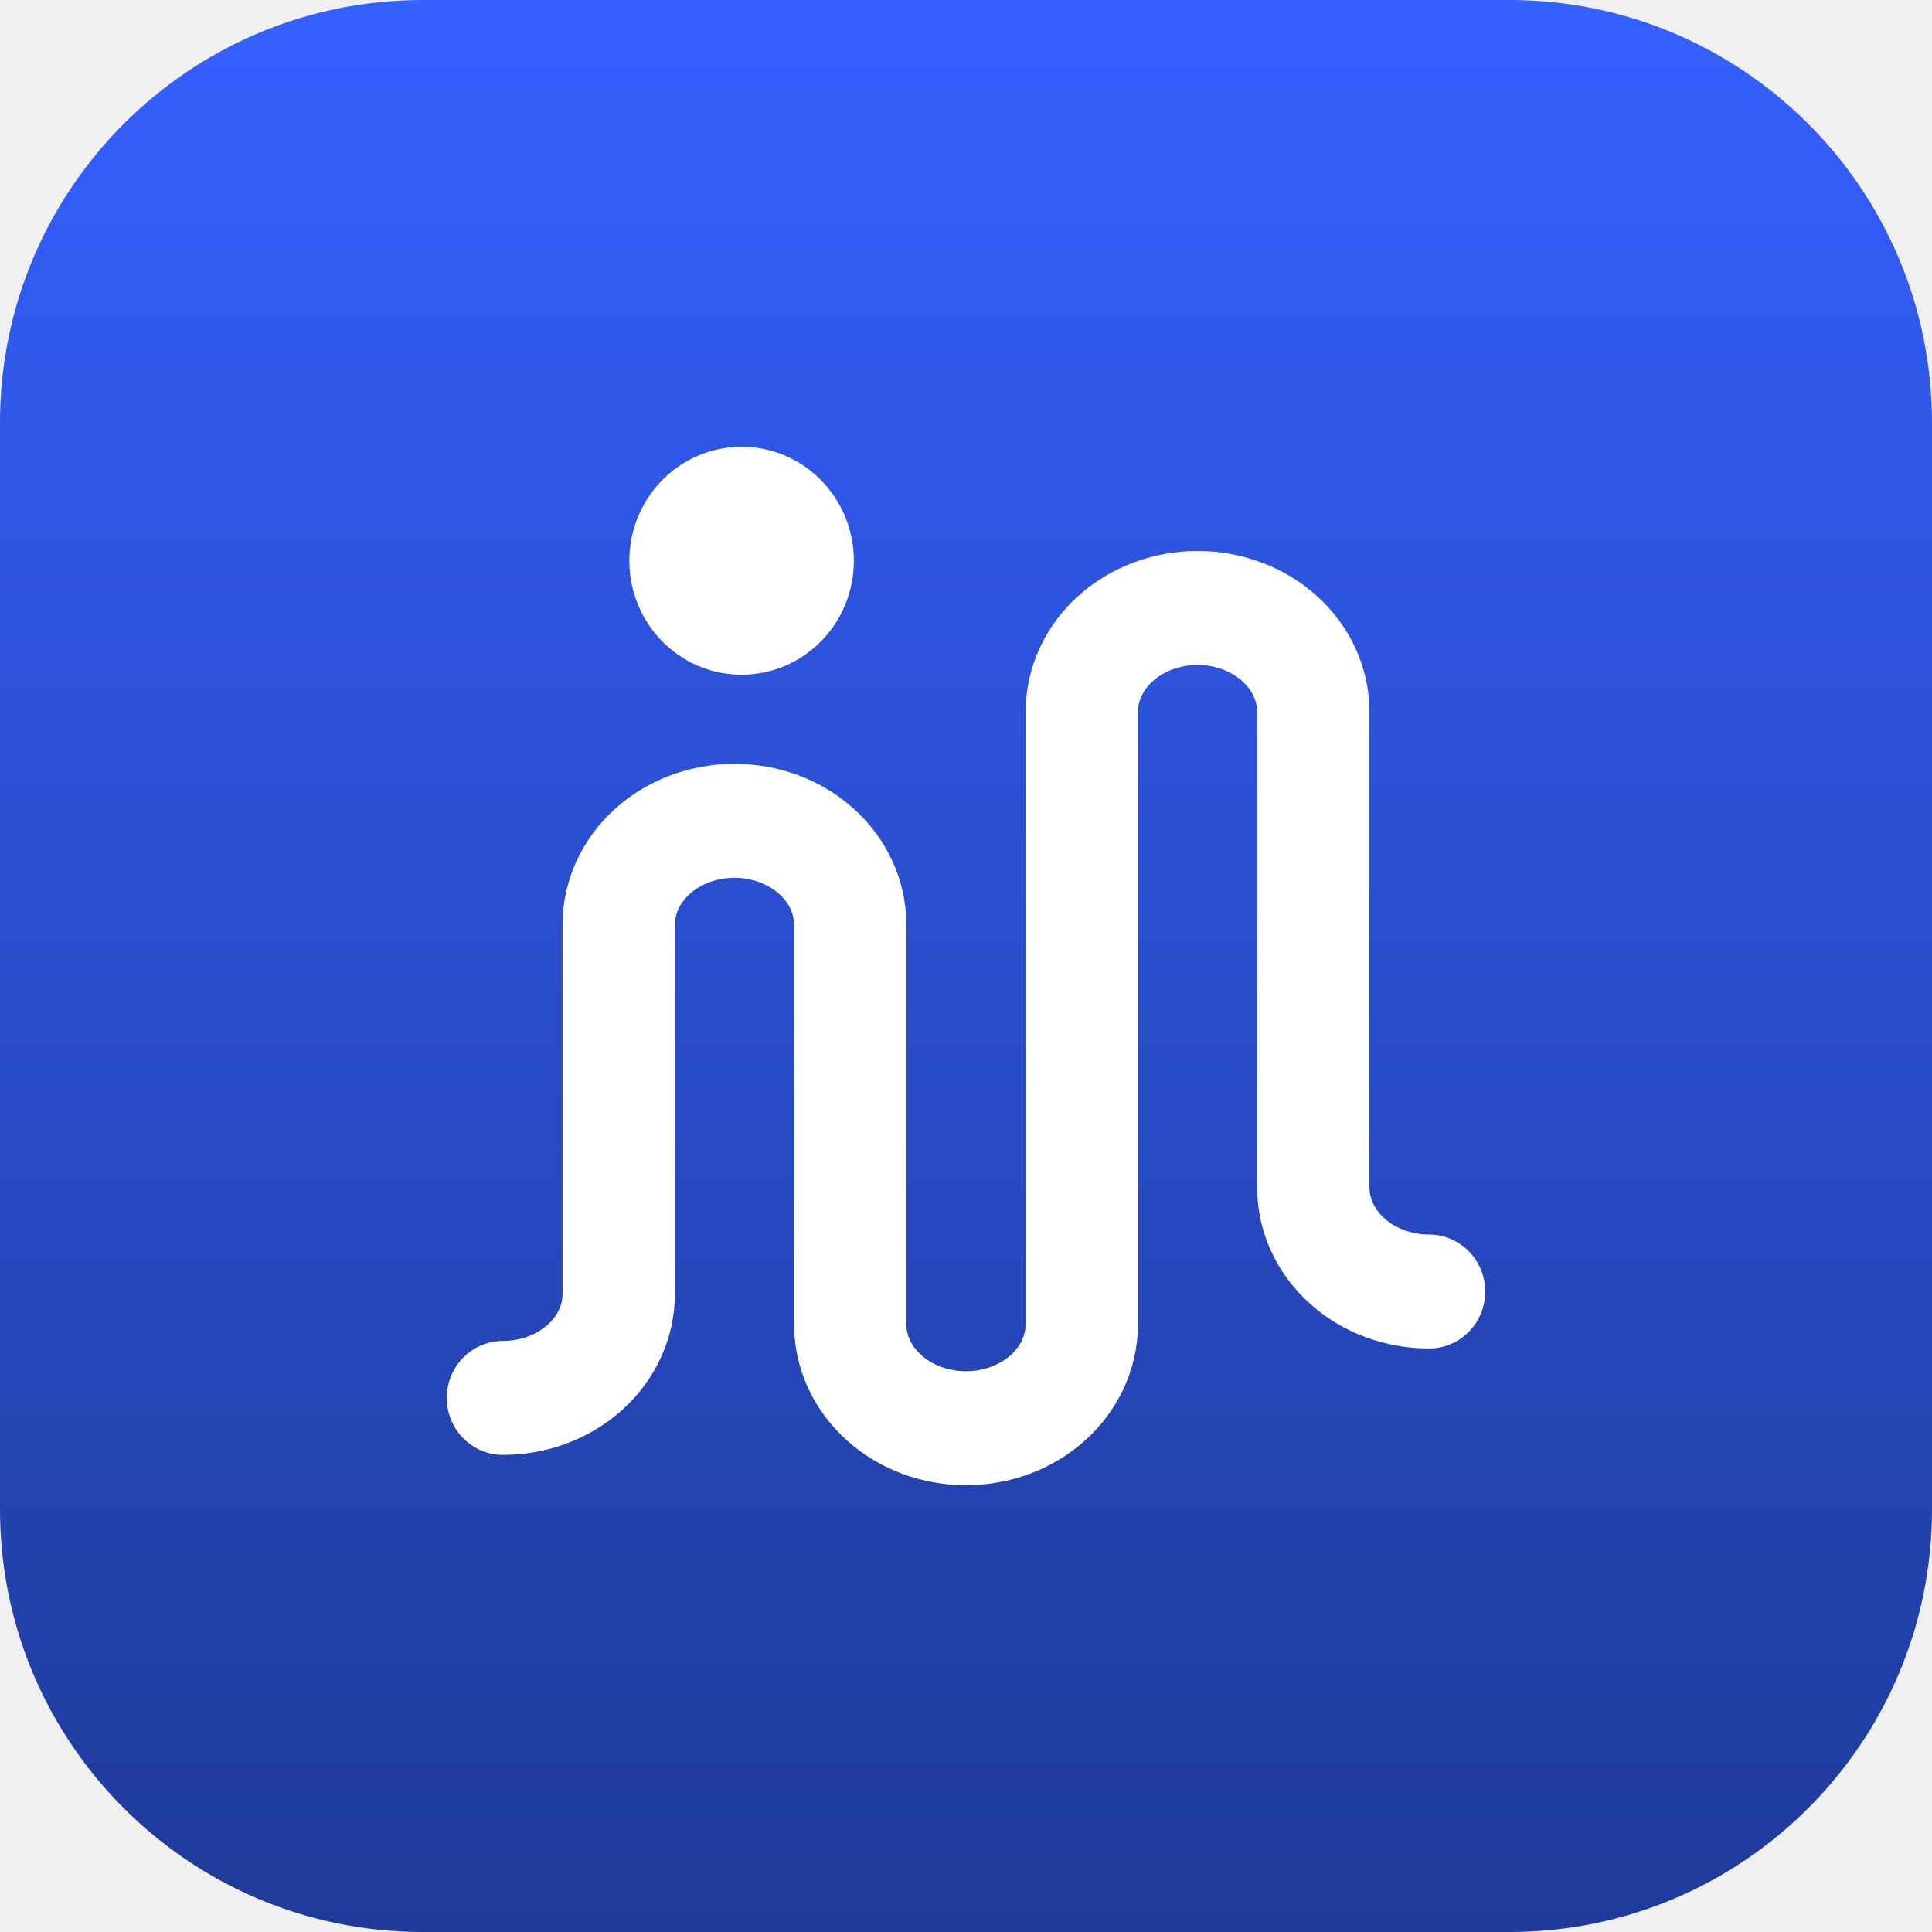
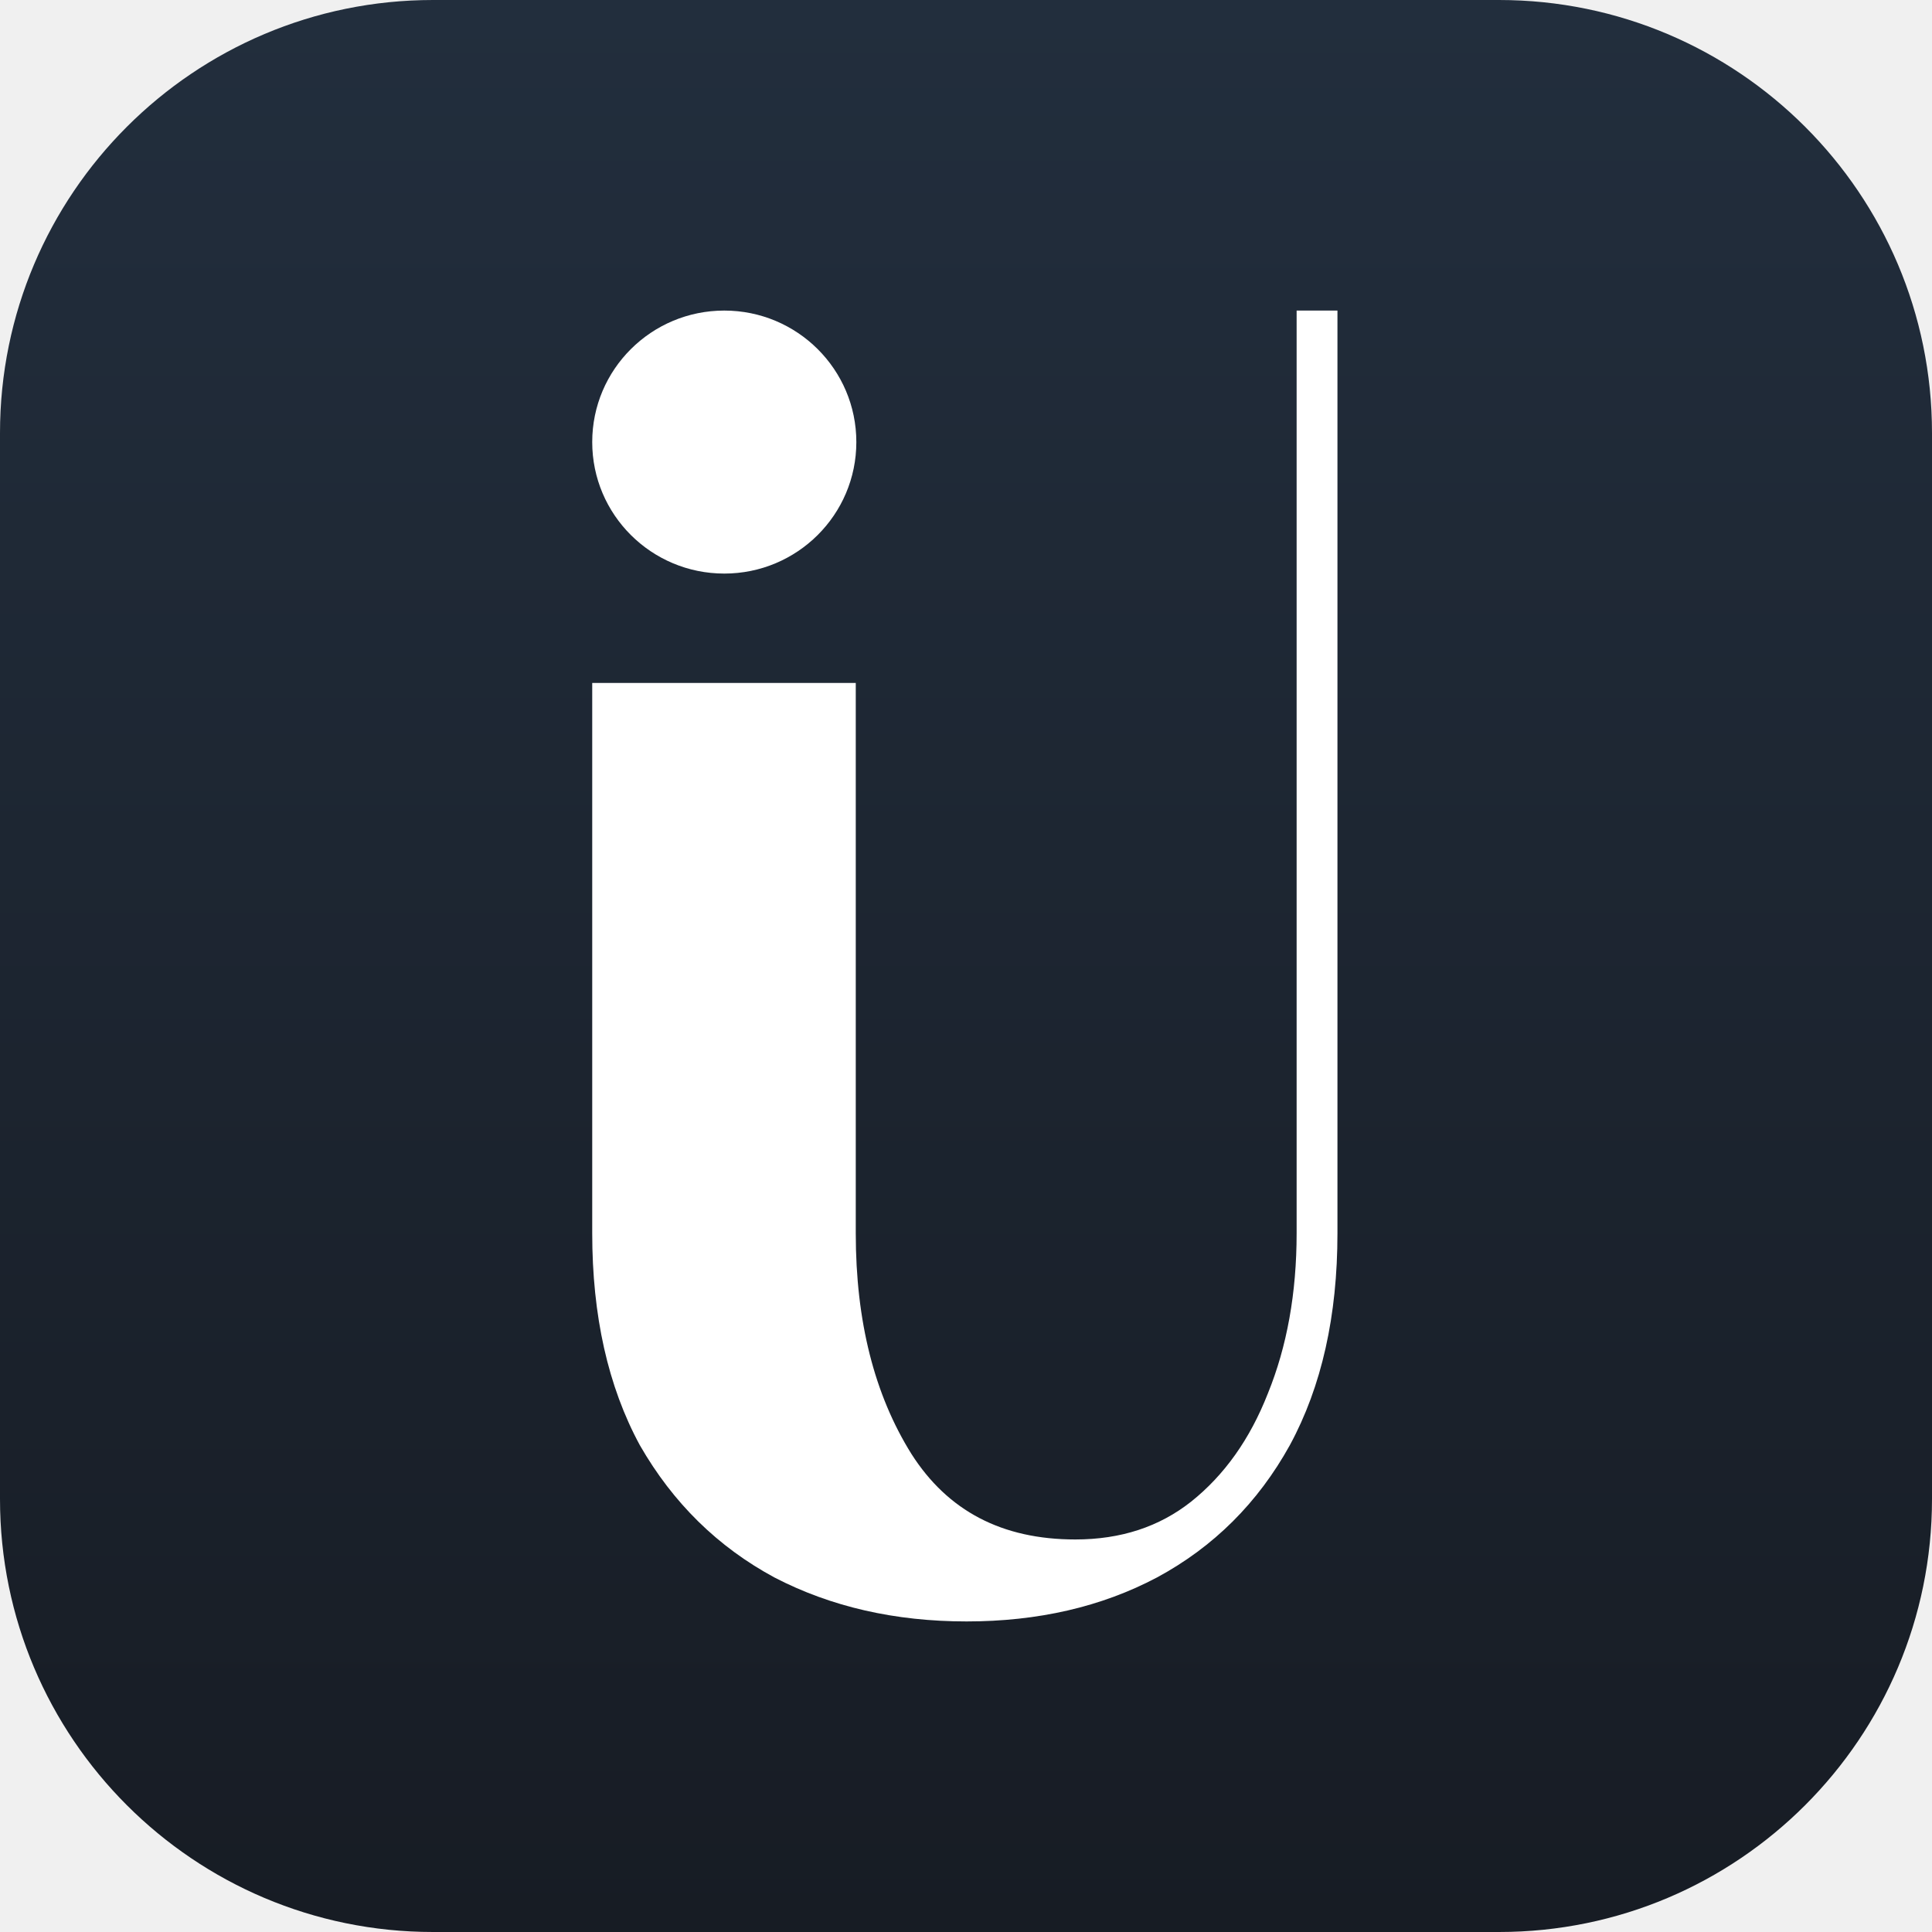
- <svg xmlns="http://www.w3.org/2000/svg" width="512" height="512" viewBox="0 0 512 512" fill="none">
+ <svg xmlns="http://www.w3.org/2000/svg" width="928" height="928" viewBox="0 0 928 928" fill="none">
+   <rect width="928" height="928" rx="208" fill="url(#paint0_linear_4065_535)" />
+   <path d="M516.516 739.453C538.387 739.453 556.837 733.365 572.086 721.325C588.04 708.615 600.363 691.343 608.987 669.344L609.007 669.297C618.181 646.733 622.81 621.114 622.81 592.375V149.176H642.42V592.375C642.42 631.955 634.859 665.943 619.545 694.175L619.537 694.19L619.528 694.205C604.239 721.828 582.958 743.024 555.731 757.706L555.718 757.713L555.705 757.72C529.064 771.827 498.55 778.824 464.271 778.824C429.989 778.824 399.213 771.827 372.038 757.736L372.009 757.721L371.98 757.706C344.766 743.031 323.223 721.852 307.385 694.259L307.36 694.218L307.338 694.175C292.024 665.943 284.463 631.955 284.463 592.375V328.048H411.05V592.375C411.05 634.724 420.043 669.985 437.789 698.373C455.235 725.74 481.271 739.453 516.516 739.453Z" fill="white" />
+   <path d="M411.326 212.341C411.326 247.243 382.91 275.506 347.895 275.506C312.879 275.506 284.463 247.243 284.463 212.341C284.463 177.439 312.879 149.176 347.895 149.176C382.91 149.176 411.326 177.439 411.326 212.341Z" fill="white" />
  <defs>
-     <linearGradient id="bg" x1="0" y1="0" x2="0" y2="1">
-       <stop offset="0%" stop-color="#3460ff" />
-       <stop offset="100%" stop-color="#1f3a99" />
+     <linearGradient id="paint0_linear_4065_535" x1="464" y1="0" x2="464" y2="928" gradientUnits="userSpaceOnUse">
+       <stop stop-color="#222E3D" />
+       <stop offset="1" stop-color="#171C24" />
    </linearGradient>
  </defs>
-   <rect width="512" height="512" rx="112" fill="url(#bg)" />
-   <g transform="translate(118.4 118.4) scale(13.76)" fill="#ffffff">
-     <path d="M15.608 14.269V5.105C15.608 4.913 15.524 4.696 15.321 4.513C15.113 4.327 14.805 4.202 14.46 4.202C14.115 4.202 13.807 4.326 13.599 4.513C13.395 4.696 13.311 4.913 13.311 5.105V16.902C13.311 17.77 12.925 18.571 12.292 19.139C11.664 19.703 10.838 20 10 20C9.162 20 8.336 19.703 7.708 19.139C7.075 18.571 6.689 17.77 6.689 16.902V9.204C6.689 9.011 6.605 8.795 6.401 8.612C6.193 8.425 5.885 8.301 5.541 8.301C5.196 8.301 4.888 8.425 4.68 8.612C4.476 8.795 4.392 9.011 4.392 9.204V16.318C4.392 17.186 4.006 17.988 3.373 18.555C2.745 19.119 1.919 19.416 1.081 19.416C0.484 19.416 9.30356e-05 18.925 0 18.319C0 17.713 0.484 17.221 1.081 17.221C1.426 17.221 1.734 17.097 1.942 16.91C2.146 16.728 2.23 16.511 2.23 16.318V9.204C2.23 8.336 2.615 7.535 3.248 6.967C3.876 6.403 4.703 6.106 5.541 6.106C6.379 6.106 7.205 6.403 7.833 6.967C8.466 7.535 8.851 8.336 8.851 9.204V16.902C8.851 17.095 8.935 17.311 9.139 17.494C9.347 17.681 9.655 17.805 10 17.805C10.345 17.805 10.653 17.681 10.861 17.494C11.065 17.311 11.149 17.095 11.149 16.902V5.105C11.149 4.237 11.534 3.436 12.167 2.868C12.795 2.305 13.622 2.007 14.46 2.007C15.298 2.007 16.124 2.305 16.752 2.868C17.385 3.436 17.77 4.237 17.77 5.105V14.269C17.77 14.462 17.855 14.678 18.059 14.861C18.267 15.048 18.574 15.172 18.919 15.172C19.516 15.172 20 15.664 20 16.27C20 16.876 19.516 17.367 18.919 17.367C18.081 17.367 17.255 17.07 16.627 16.506C15.994 15.938 15.608 15.137 15.608 14.269Z" />
-     <path d="M7.84 2.195C7.84 3.408 6.872 4.39 5.678 4.39C4.484 4.39 3.516 3.408 3.516 2.195C3.516 0.983 4.484 8.15392e-05 5.678 8.15392e-05C6.872 8.15392e-05 7.84 0.983 7.84 2.195Z" />
-   </g>
</svg>
